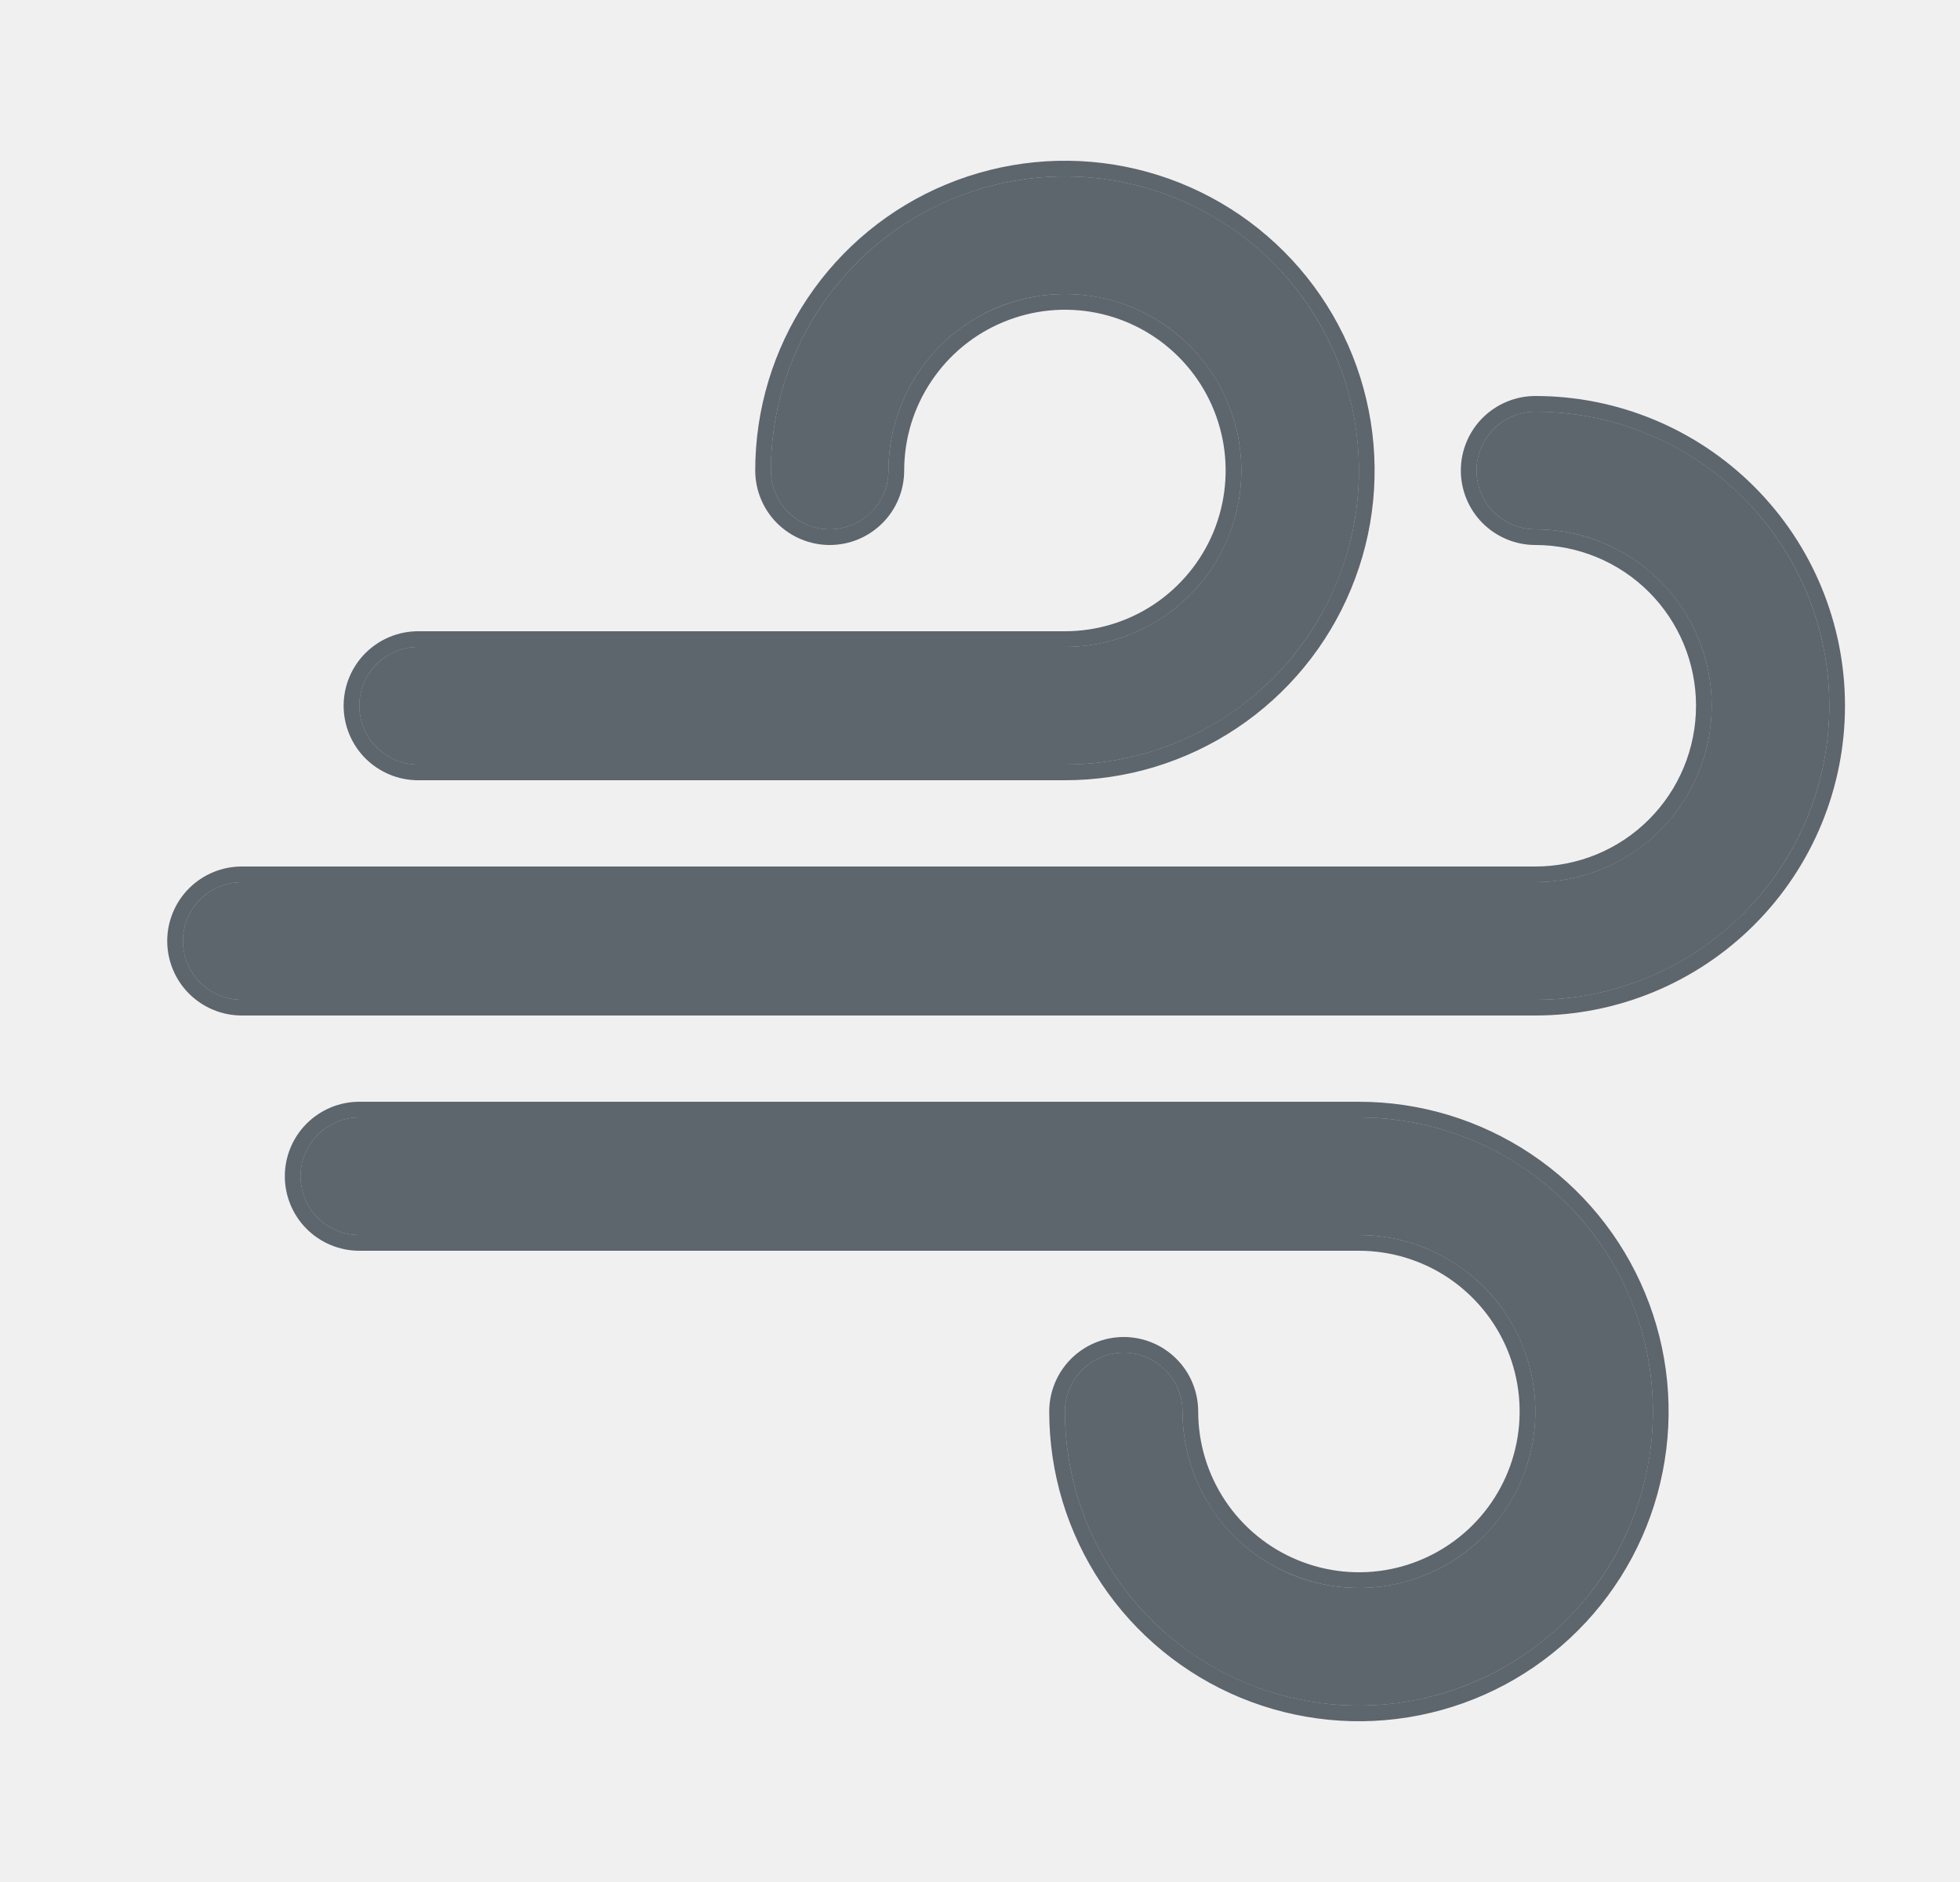
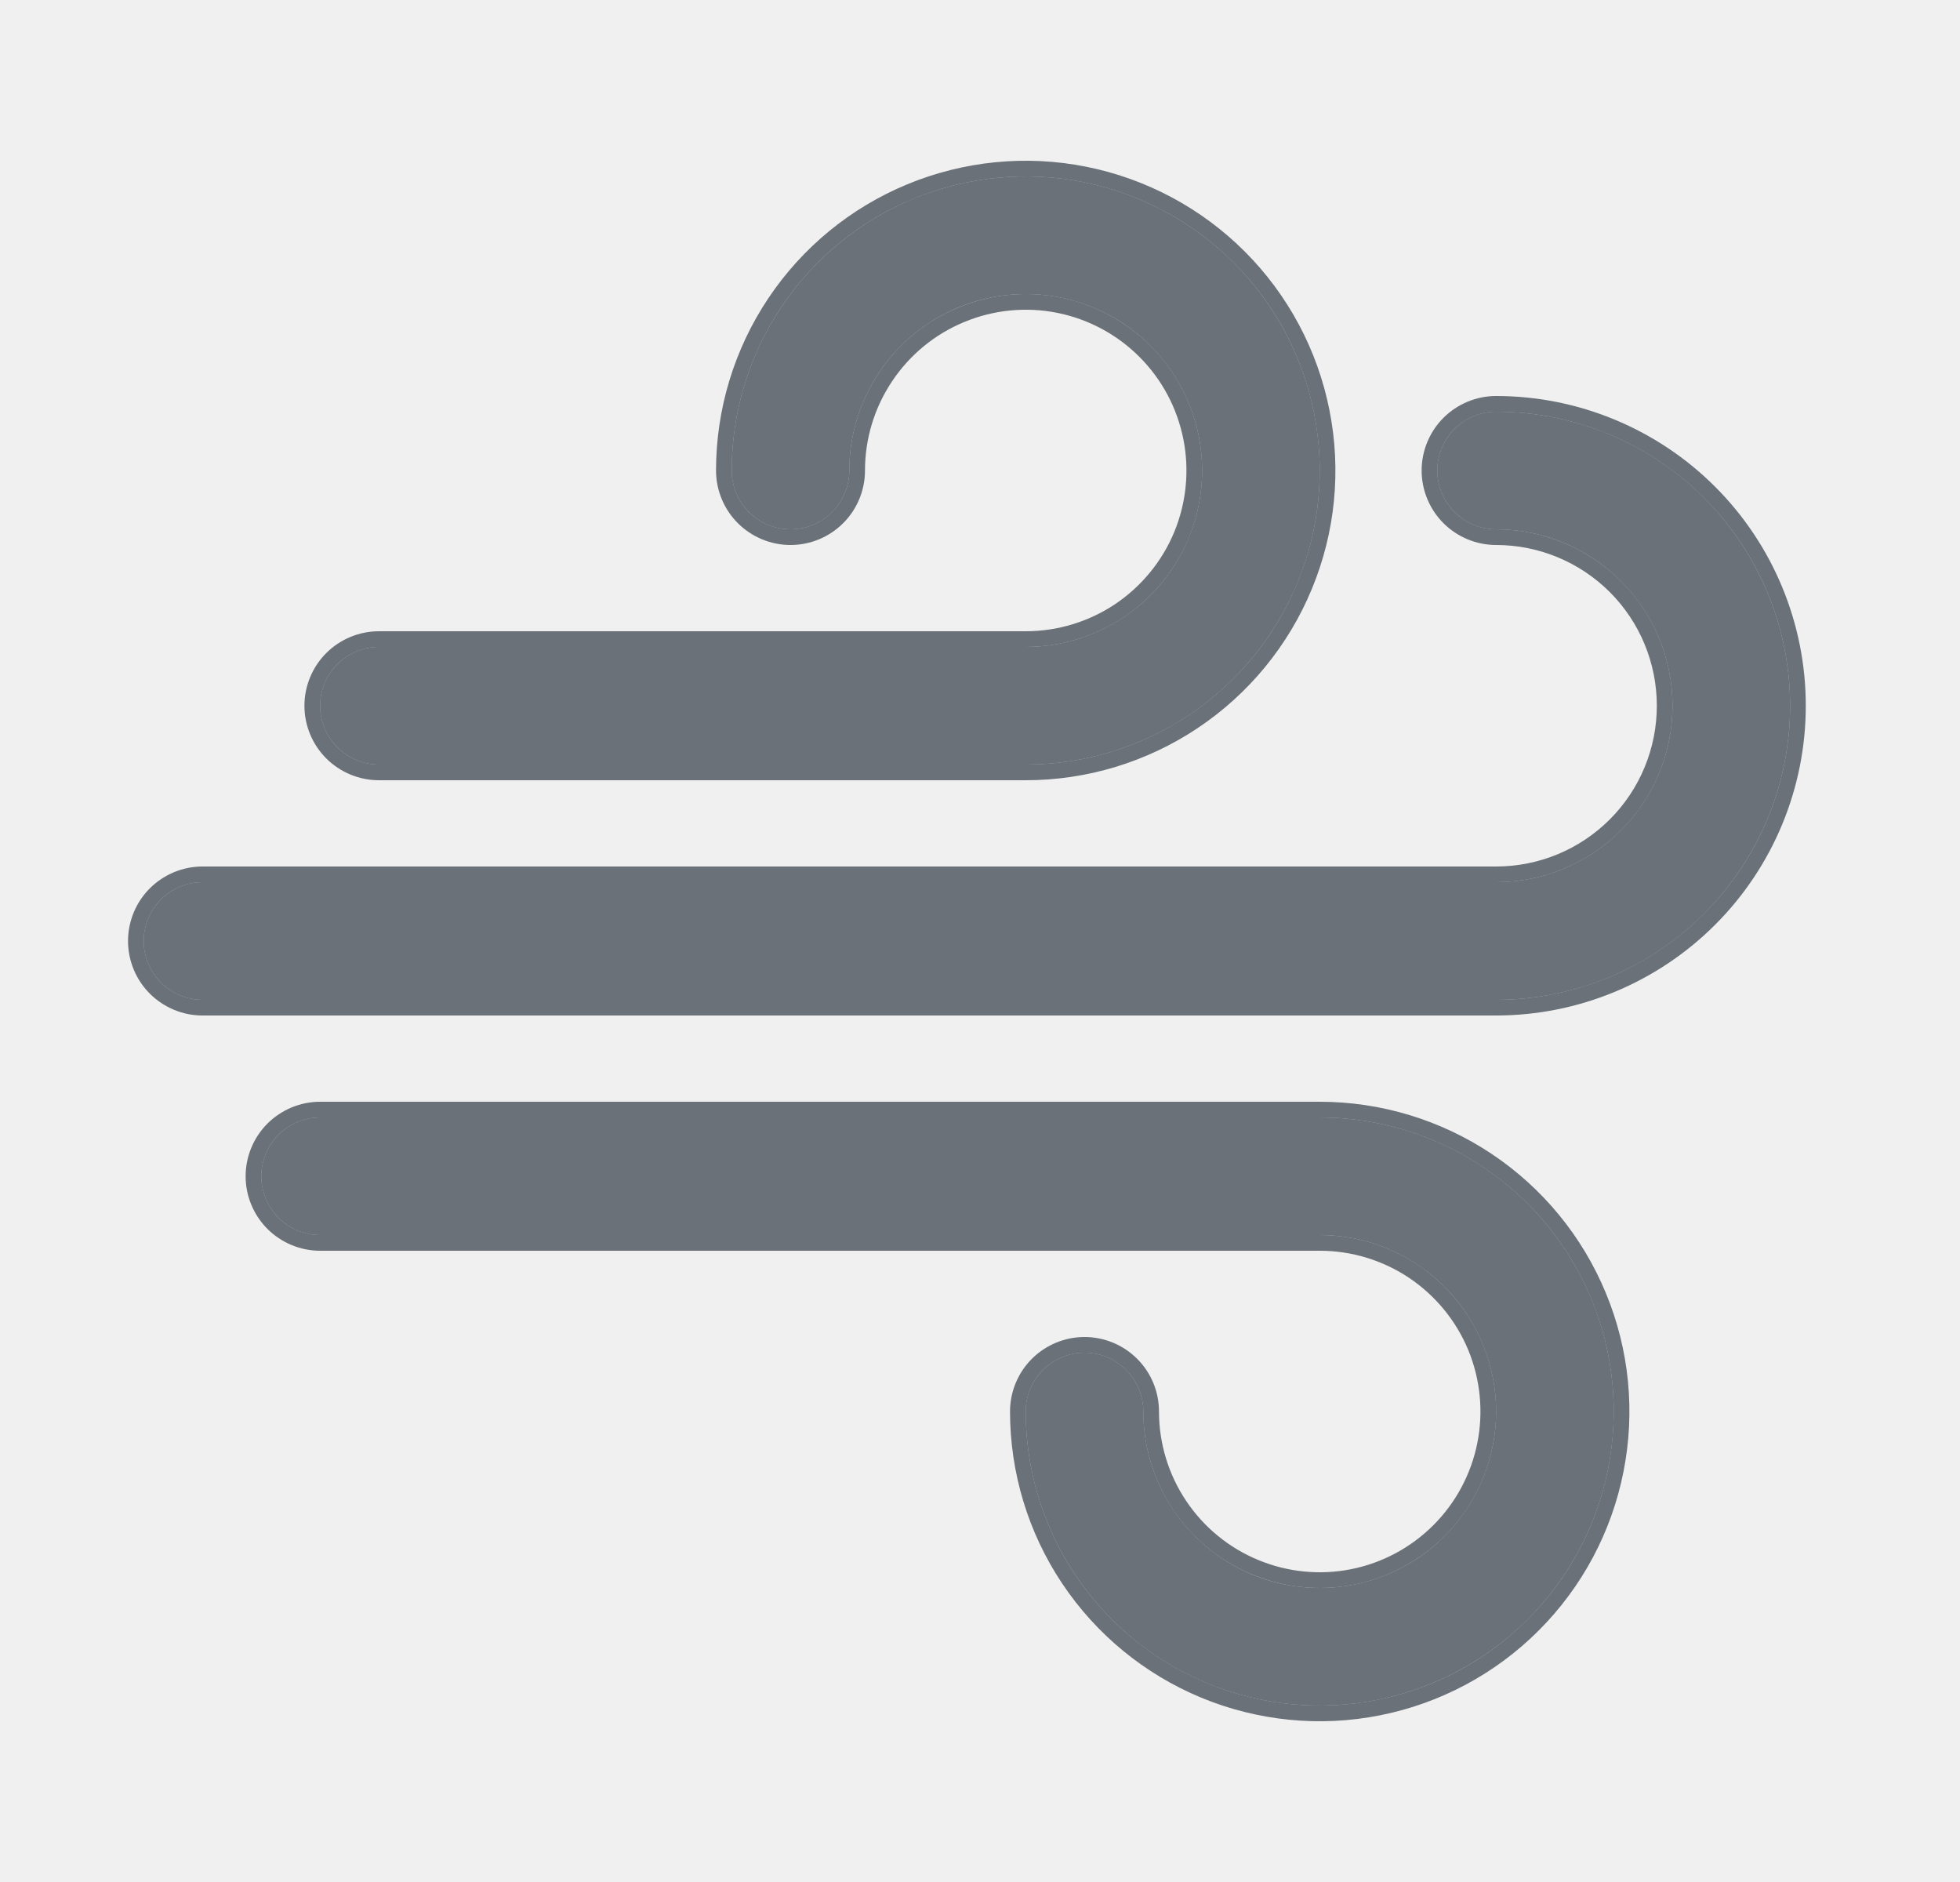
<svg xmlns="http://www.w3.org/2000/svg" width="25" height="24" viewBox="0 0 25 24" fill="none">
-   <g clip-path="url(#clip0_4691_124639)">
-     <path d="M5.333 9.75H13.583C14.325 9.75 15.05 9.53 15.667 9.118C16.283 8.706 16.764 8.12 17.048 7.435C17.332 6.75 17.406 5.996 17.261 5.268C17.117 4.541 16.759 3.873 16.235 3.348C15.711 2.824 15.042 2.467 14.315 2.322C13.588 2.177 12.834 2.252 12.148 2.535C11.463 2.819 10.877 3.3 10.465 3.917C10.053 4.533 9.833 5.258 9.833 6C9.833 6.199 9.912 6.39 10.053 6.53C10.194 6.671 10.384 6.75 10.583 6.75C10.782 6.75 10.973 6.671 11.114 6.53C11.254 6.39 11.333 6.199 11.333 6C11.333 5.555 11.465 5.12 11.713 4.75C11.96 4.38 12.311 4.092 12.722 3.921C13.133 3.751 13.586 3.706 14.022 3.793C14.459 3.88 14.86 4.094 15.174 4.409C15.489 4.724 15.703 5.125 15.79 5.561C15.877 5.998 15.832 6.45 15.662 6.861C15.492 7.272 15.203 7.624 14.833 7.871C14.463 8.118 14.028 8.25 13.583 8.25H5.333C5.134 8.25 4.944 8.329 4.803 8.47C4.662 8.61 4.583 8.801 4.583 9C4.583 9.199 4.662 9.39 4.803 9.53C4.944 9.671 5.134 9.75 5.333 9.75Z" fill="#1E2A36" fill-opacity="0.7" />
-     <path d="M5.333 9.85H13.583C14.345 9.85 15.089 9.624 15.722 9.201C16.355 8.778 16.849 8.177 17.14 7.473C17.432 6.77 17.508 5.996 17.359 5.249C17.211 4.502 16.844 3.816 16.306 3.278C15.767 2.739 15.081 2.373 14.335 2.224C13.588 2.075 12.813 2.152 12.11 2.443C11.406 2.734 10.805 3.228 10.382 3.861C9.959 4.494 9.733 5.239 9.733 6C9.733 6.225 9.823 6.442 9.982 6.601C10.142 6.76 10.358 6.85 10.583 6.85C10.809 6.85 11.025 6.76 11.184 6.601C11.344 6.442 11.433 6.225 11.433 6C11.433 5.575 11.559 5.159 11.796 4.806C12.032 4.452 12.368 4.176 12.761 4.014C13.153 3.851 13.586 3.808 14.003 3.891C14.42 3.974 14.803 4.179 15.104 4.48C15.404 4.78 15.609 5.163 15.692 5.581C15.775 5.998 15.732 6.43 15.57 6.823C15.407 7.216 15.131 7.551 14.778 7.788C14.424 8.024 14.009 8.15 13.583 8.15H5.333C5.108 8.15 4.892 8.24 4.732 8.399C4.573 8.558 4.483 8.775 4.483 9C4.483 9.225 4.573 9.442 4.732 9.601C4.892 9.76 5.108 9.85 5.333 9.85Z" stroke="#1E2A36" stroke-opacity="0.7" stroke-width="0.2" />
-     <path d="M19.583 5.25C19.384 5.25 19.194 5.329 19.053 5.47C18.912 5.61 18.833 5.801 18.833 6C18.833 6.199 18.912 6.39 19.053 6.53C19.194 6.671 19.384 6.75 19.583 6.75C20.18 6.75 20.752 6.987 21.174 7.409C21.596 7.831 21.833 8.403 21.833 9C21.833 9.597 21.596 10.169 21.174 10.591C20.752 11.013 20.18 11.25 19.583 11.25H3.083C2.884 11.25 2.694 11.329 2.553 11.47C2.412 11.61 2.333 11.801 2.333 12C2.333 12.199 2.412 12.39 2.553 12.53C2.694 12.671 2.884 12.75 3.083 12.75H19.583C20.578 12.75 21.532 12.355 22.235 11.652C22.938 10.948 23.333 9.995 23.333 9C23.333 8.005 22.938 7.052 22.235 6.348C21.532 5.645 20.578 5.25 19.583 5.25Z" fill="#1E2A36" fill-opacity="0.7" />
-     <path d="M19.583 5.15C19.358 5.15 19.142 5.24 18.982 5.399C18.823 5.558 18.733 5.775 18.733 6C18.733 6.225 18.823 6.442 18.982 6.601C19.142 6.76 19.358 6.85 19.583 6.85C20.154 6.85 20.701 7.077 21.104 7.48C21.507 7.883 21.733 8.43 21.733 9C21.733 9.57 21.507 10.117 21.104 10.52C20.701 10.924 20.154 11.15 19.583 11.15H3.083C2.858 11.15 2.642 11.24 2.482 11.399C2.323 11.558 2.233 11.775 2.233 12C2.233 12.225 2.323 12.442 2.482 12.601C2.642 12.76 2.858 12.85 3.083 12.85H19.583C20.605 12.85 21.584 12.444 22.306 11.722C23.028 11 23.433 10.021 23.433 9C23.433 7.979 23.028 7 22.306 6.278C21.584 5.556 20.605 5.15 19.583 5.15Z" stroke="#1E2A36" stroke-opacity="0.7" stroke-width="0.2" />
-     <path d="M17.333 14.25H4.583C4.384 14.25 4.194 14.329 4.053 14.47C3.912 14.61 3.833 14.801 3.833 15C3.833 15.199 3.912 15.39 4.053 15.53C4.194 15.671 4.384 15.75 4.583 15.75H17.333C17.778 15.75 18.213 15.882 18.583 16.129C18.953 16.376 19.242 16.728 19.412 17.139C19.582 17.55 19.627 18.003 19.54 18.439C19.453 18.875 19.239 19.276 18.924 19.591C18.61 19.906 18.209 20.12 17.772 20.207C17.336 20.294 16.884 20.249 16.472 20.079C16.061 19.908 15.71 19.62 15.463 19.25C15.215 18.88 15.083 18.445 15.083 18C15.083 17.801 15.004 17.61 14.864 17.47C14.723 17.329 14.532 17.25 14.333 17.25C14.134 17.25 13.944 17.329 13.803 17.47C13.662 17.61 13.583 17.801 13.583 18C13.583 18.742 13.803 19.467 14.215 20.083C14.627 20.7 15.213 21.181 15.898 21.465C16.584 21.748 17.337 21.823 18.065 21.678C18.792 21.533 19.461 21.176 19.985 20.652C20.509 20.127 20.867 19.459 21.011 18.732C21.156 18.004 21.082 17.25 20.798 16.565C20.514 15.88 20.033 15.294 19.417 14.882C18.8 14.47 18.075 14.25 17.333 14.25Z" fill="#1E2A36" fill-opacity="0.7" />
-     <path d="M17.333 14.15H4.583C4.358 14.15 4.142 14.24 3.982 14.399C3.823 14.558 3.733 14.775 3.733 15C3.733 15.225 3.823 15.442 3.982 15.601C4.142 15.76 4.358 15.85 4.583 15.85H17.333C17.759 15.85 18.174 15.976 18.528 16.212C18.881 16.449 19.157 16.784 19.32 17.177C19.482 17.57 19.525 18.002 19.442 18.419C19.359 18.837 19.154 19.22 18.854 19.52C18.553 19.821 18.17 20.026 17.753 20.109C17.336 20.192 16.904 20.149 16.511 19.986C16.118 19.824 15.782 19.548 15.546 19.195C15.309 18.841 15.183 18.425 15.183 18C15.183 17.775 15.094 17.558 14.934 17.399C14.775 17.24 14.559 17.15 14.333 17.15C14.108 17.15 13.892 17.24 13.732 17.399C13.573 17.558 13.483 17.775 13.483 18C13.483 18.762 13.709 19.506 14.132 20.139C14.555 20.772 15.156 21.265 15.86 21.557C16.564 21.848 17.338 21.925 18.084 21.776C18.831 21.628 19.517 21.261 20.056 20.722C20.594 20.184 20.961 19.498 21.109 18.751C21.258 18.004 21.182 17.23 20.89 16.527C20.599 15.823 20.105 15.222 19.472 14.799C18.839 14.376 18.095 14.15 17.333 14.15Z" stroke="#1E2A36" stroke-opacity="0.7" stroke-width="0.2" />
+   <g clip-path="url(#clip0_5005_32122)">
+     <path d="M4.833 9.75H13.083C13.825 9.75 14.55 9.53 15.167 9.118C15.783 8.706 16.264 8.12 16.548 7.435C16.832 6.75 16.906 5.996 16.761 5.268C16.617 4.541 16.259 3.873 15.735 3.348C15.21 2.824 14.542 2.467 13.815 2.322C13.088 2.177 12.334 2.252 11.648 2.535C10.963 2.819 10.377 3.3 9.965 3.917C9.553 4.533 9.333 5.258 9.333 6C9.333 6.199 9.412 6.39 9.553 6.53C9.694 6.671 9.884 6.75 10.083 6.75C10.282 6.75 10.473 6.671 10.614 6.53C10.754 6.39 10.833 6.199 10.833 6C10.833 5.555 10.965 5.12 11.213 4.75C11.46 4.38 11.811 4.092 12.222 3.921C12.633 3.751 13.086 3.706 13.522 3.793C13.959 3.88 14.36 4.094 14.674 4.409C14.989 4.724 15.203 5.125 15.29 5.561C15.377 5.998 15.332 6.45 15.162 6.861C14.992 7.272 14.703 7.624 14.333 7.871C13.963 8.118 13.528 8.25 13.083 8.25H4.833C4.634 8.25 4.444 8.329 4.303 8.47C4.162 8.61 4.083 8.801 4.083 9C4.083 9.199 4.162 9.39 4.303 9.53C4.444 9.671 4.634 9.75 4.833 9.75Z" fill="#1E2A36" fill-opacity="0.64" />
+     <path d="M4.833 9.85H13.083C13.845 9.85 14.589 9.624 15.222 9.201C15.855 8.778 16.349 8.177 16.64 7.473C16.932 6.77 17.008 5.996 16.859 5.249C16.711 4.502 16.344 3.816 15.806 3.278C15.267 2.739 14.581 2.373 13.834 2.224C13.088 2.075 12.313 2.152 11.61 2.443C10.906 2.734 10.305 3.228 9.882 3.861C9.459 4.494 9.233 5.239 9.233 6C9.233 6.225 9.323 6.442 9.482 6.601C9.642 6.76 9.858 6.85 10.083 6.85C10.309 6.85 10.525 6.76 10.684 6.601C10.844 6.442 10.933 6.225 10.933 6C10.933 5.575 11.059 5.159 11.296 4.806C11.532 4.452 11.868 4.176 12.261 4.014C12.653 3.851 13.086 3.808 13.503 3.891C13.92 3.974 14.303 4.179 14.604 4.48C14.904 4.78 15.109 5.163 15.192 5.581C15.275 5.998 15.232 6.43 15.07 6.823C14.907 7.216 14.631 7.551 14.278 7.788C13.924 8.024 13.509 8.15 13.083 8.15H4.833C4.608 8.15 4.392 8.24 4.232 8.399C4.073 8.558 3.983 8.775 3.983 9C3.983 9.225 4.073 9.442 4.232 9.601C4.392 9.76 4.608 9.85 4.833 9.85Z" stroke="#1E2A36" stroke-opacity="0.64" stroke-width="0.2" />
+     <path d="M19.083 5.25C18.884 5.25 18.694 5.329 18.553 5.47C18.412 5.61 18.333 5.801 18.333 6C18.333 6.199 18.412 6.39 18.553 6.53C18.694 6.671 18.884 6.75 19.083 6.75C19.68 6.75 20.252 6.987 20.674 7.409C21.096 7.831 21.333 8.403 21.333 9C21.333 9.597 21.096 10.169 20.674 10.591C20.252 11.013 19.68 11.25 19.083 11.25H2.583C2.384 11.25 2.194 11.329 2.053 11.47C1.912 11.61 1.833 11.801 1.833 12C1.833 12.199 1.912 12.39 2.053 12.53C2.194 12.671 2.384 12.75 2.583 12.75H19.083C20.078 12.75 21.032 12.355 21.735 11.652C22.438 10.948 22.833 9.995 22.833 9C22.833 8.005 22.438 7.052 21.735 6.348C21.032 5.645 20.078 5.25 19.083 5.25Z" fill="#1E2A36" fill-opacity="0.64" />
+     <path d="M19.083 5.15C18.858 5.15 18.642 5.24 18.482 5.399C18.323 5.558 18.233 5.775 18.233 6C18.233 6.225 18.323 6.442 18.482 6.601C18.642 6.76 18.858 6.85 19.083 6.85C19.654 6.85 20.2 7.077 20.604 7.48C21.007 7.883 21.233 8.43 21.233 9C21.233 9.57 21.007 10.117 20.604 10.52C20.2 10.924 19.654 11.15 19.083 11.15H2.583C2.358 11.15 2.142 11.24 1.982 11.399C1.823 11.558 1.733 11.775 1.733 12C1.733 12.225 1.823 12.442 1.982 12.601C2.142 12.76 2.358 12.85 2.583 12.85H19.083C20.104 12.85 21.084 12.444 21.806 11.722C22.528 11 22.933 10.021 22.933 9C22.933 7.979 22.528 7 21.806 6.278C21.084 5.556 20.104 5.15 19.083 5.15Z" stroke="#1E2A36" stroke-opacity="0.64" stroke-width="0.2" />
+     <path d="M16.833 14.25H4.083C3.884 14.25 3.694 14.329 3.553 14.47C3.412 14.61 3.333 14.801 3.333 15C3.333 15.199 3.412 15.39 3.553 15.53C3.694 15.671 3.884 15.75 4.083 15.75H16.833C17.278 15.75 17.713 15.882 18.083 16.129C18.453 16.376 18.742 16.728 18.912 17.139C19.082 17.55 19.127 18.003 19.04 18.439C18.953 18.875 18.739 19.276 18.424 19.591C18.11 19.906 17.709 20.12 17.272 20.207C16.836 20.294 16.383 20.249 15.972 20.079C15.561 19.908 15.21 19.62 14.963 19.25C14.715 18.88 14.583 18.445 14.583 18C14.583 17.801 14.504 17.61 14.364 17.47C14.223 17.329 14.032 17.25 13.833 17.25C13.634 17.25 13.444 17.329 13.303 17.47C13.162 17.61 13.083 17.801 13.083 18C13.083 18.742 13.303 19.467 13.715 20.083C14.127 20.7 14.713 21.181 15.398 21.465C16.084 21.748 16.837 21.823 17.565 21.678C18.292 21.533 18.96 21.176 19.485 20.652C20.009 20.127 20.367 19.459 20.511 18.732C20.656 18.004 20.582 17.25 20.298 16.565C20.014 15.88 19.533 15.294 18.917 14.882C18.3 14.47 17.575 14.25 16.833 14.25Z" fill="#1E2A36" fill-opacity="0.64" />
+     <path d="M16.833 14.15H4.083C3.858 14.15 3.642 14.24 3.482 14.399C3.323 14.558 3.233 14.775 3.233 15C3.233 15.225 3.323 15.442 3.482 15.601C3.642 15.76 3.858 15.85 4.083 15.85H16.833C17.259 15.85 17.674 15.976 18.028 16.212C18.381 16.449 18.657 16.784 18.82 17.177C18.982 17.57 19.025 18.002 18.942 18.419C18.859 18.837 18.654 19.22 18.354 19.52C18.053 19.821 17.67 20.026 17.253 20.109C16.836 20.192 16.403 20.149 16.011 19.986C15.618 19.824 15.282 19.548 15.046 19.195C14.809 18.841 14.683 18.425 14.683 18C14.683 17.775 14.594 17.558 14.434 17.399C14.275 17.24 14.059 17.15 13.833 17.15C13.608 17.15 13.392 17.24 13.232 17.399C13.073 17.558 12.983 17.775 12.983 18C12.983 18.762 13.209 19.506 13.632 20.139C14.055 20.772 14.656 21.265 15.36 21.557C16.064 21.848 16.838 21.925 17.584 21.776C18.331 21.628 19.017 21.261 19.556 20.722C20.094 20.184 20.461 19.498 20.609 18.751C20.758 18.004 20.682 17.23 20.39 16.527C20.099 15.823 19.605 15.222 18.972 14.799C18.339 14.376 17.595 14.15 16.833 14.15Z" stroke="#1E2A36" stroke-opacity="0.64" stroke-width="0.2" />
  </g>
  <defs>
-     <clipPath id="clip0_4691_124639">
-       <rect width="24" height="24" fill="white" transform="translate(0.833374)" />
+     <clipPath id="clip0_5005_32122">
+       <rect width="24" height="24" fill="white" transform="translate(0.333344)" />
    </clipPath>
  </defs>
</svg>
